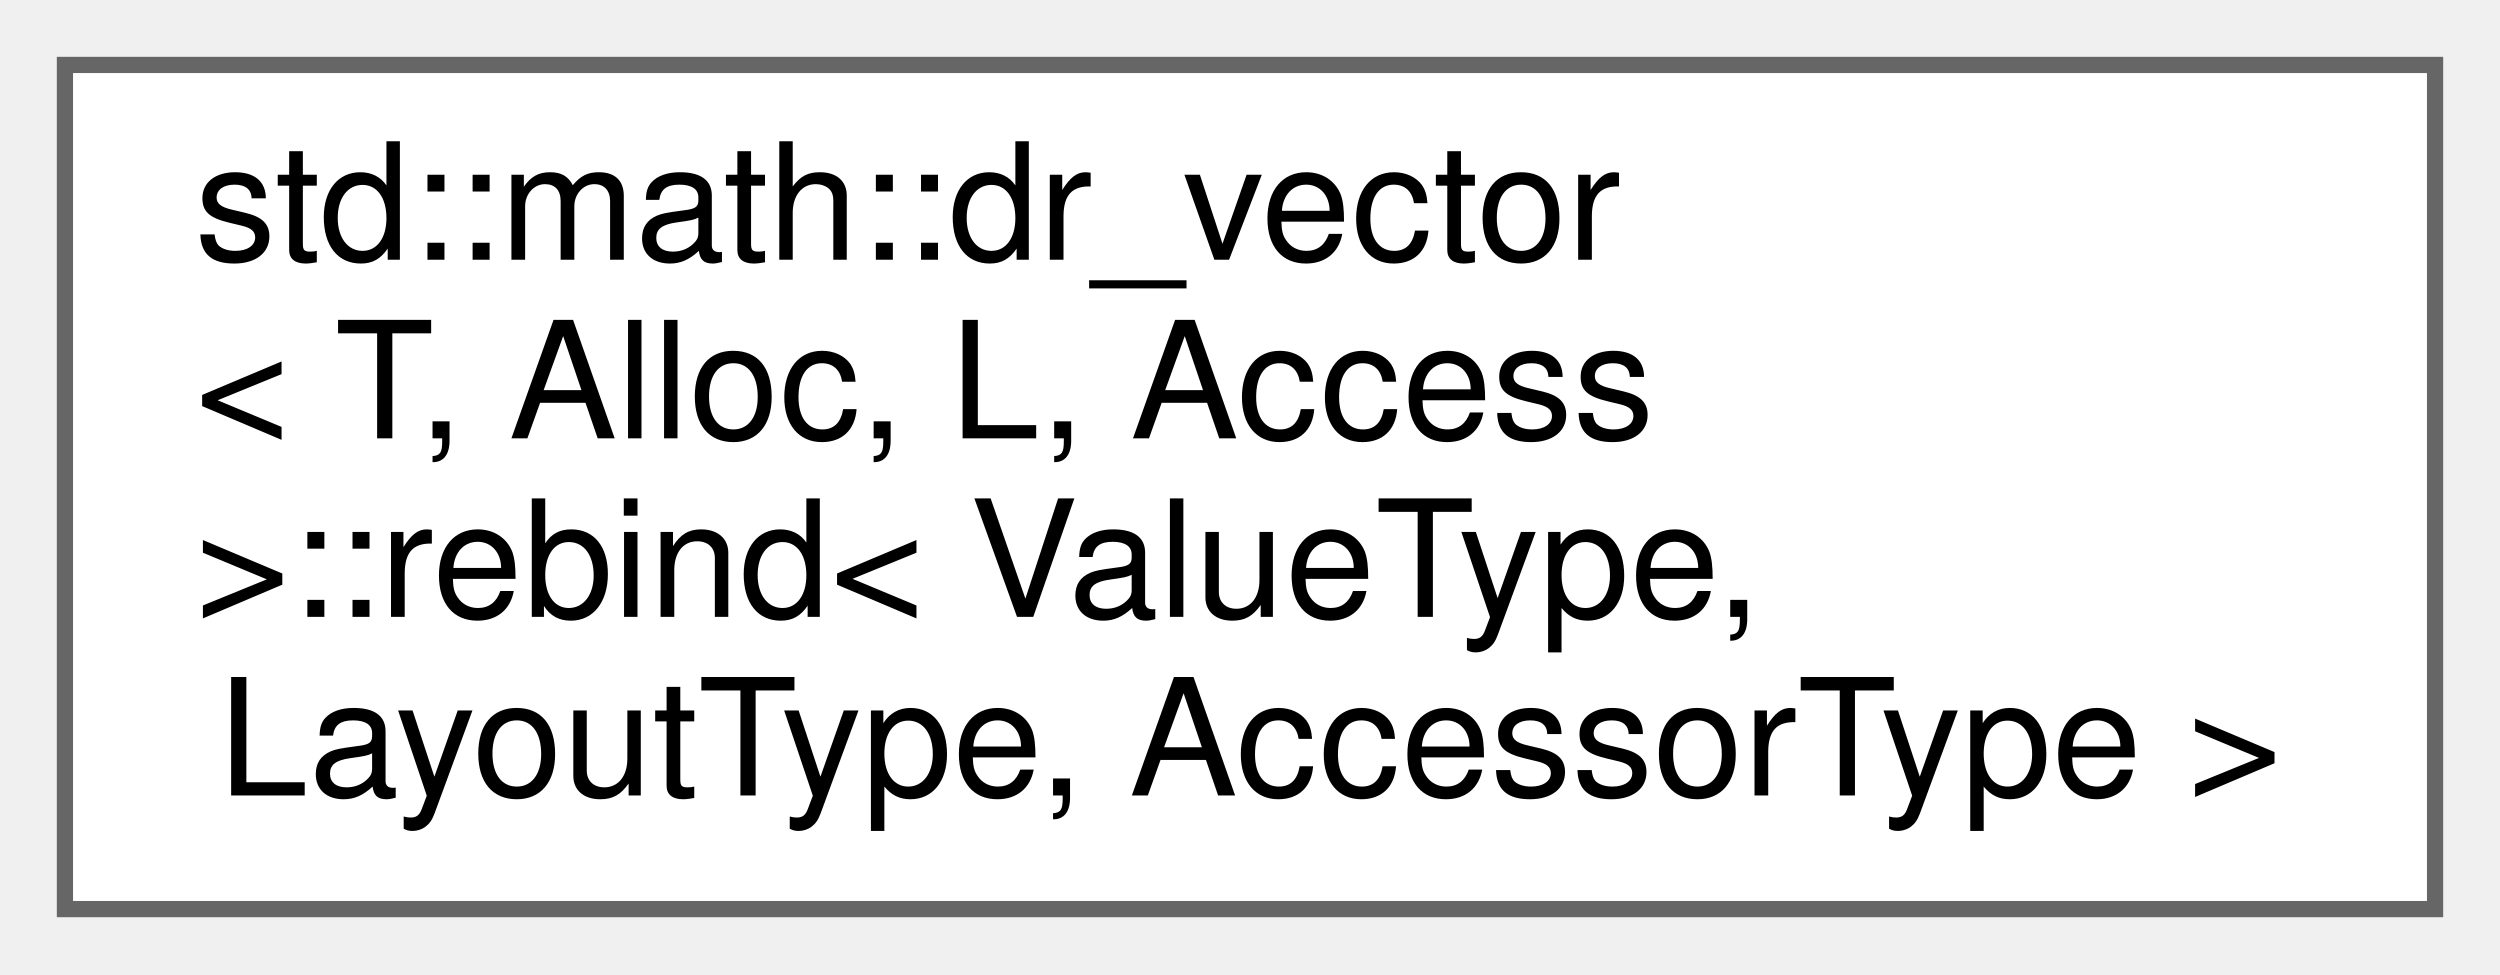
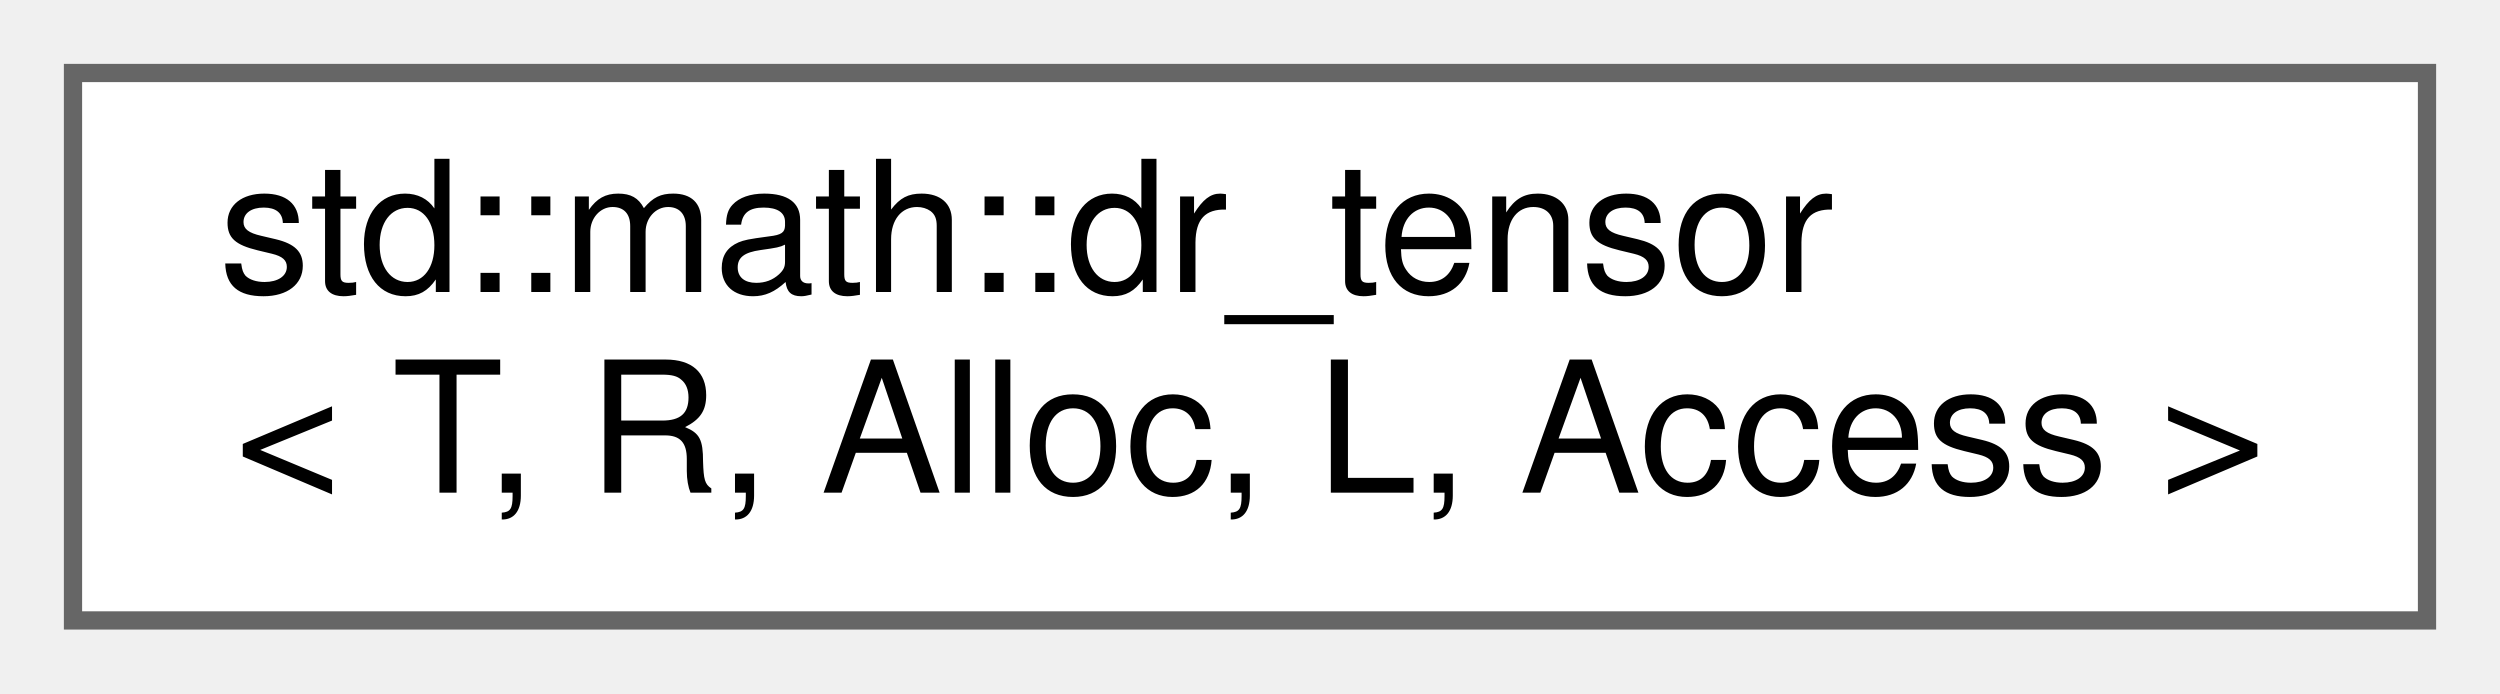
- <svg xmlns="http://www.w3.org/2000/svg" xmlns:xlink="http://www.w3.org/1999/xlink" width="154pt" height="60pt" viewBox="0.00 0.00 154.00 60.00">
-   <g id="graph0" class="graph" transform="scale(1 1) rotate(0) translate(4 56)">
+ <svg xmlns="http://www.w3.org/2000/svg" xmlns:xlink="http://www.w3.org/1999/xlink" width="137pt" height="38pt" viewBox="0.00 0.00 137.00 38.00">
+   <g id="graph0" class="graph" transform="scale(1 1) rotate(0) translate(4 34)">
    <g id="node1" class="node">
      <g id="a_node1">
-         <a xlink:href="classstd_1_1math_1_1dr__vector_1_1rebind.html" target="_top" xlink:title="Rebind defines a type for a rebinding a dynamic vector to the new type parameters.">
-           <polygon fill="white" stroke="#666666" points="146,-52 0,-52 0,0 146,0 146,-52" />
-           <text text-anchor="start" x="8" y="-40" font-family="Helvetica,sans-Serif" font-size="10.00">std::math::dr_vector</text>
-           <text text-anchor="start" x="8" y="-29" font-family="Helvetica,sans-Serif" font-size="10.00">&lt; T, Alloc, L, Access</text>
-           <text text-anchor="start" x="8" y="-18" font-family="Helvetica,sans-Serif" font-size="10.00"> &gt;::rebind&lt; ValueType,</text>
-           <text text-anchor="middle" x="73" y="-7" font-family="Helvetica,sans-Serif" font-size="10.00"> LayoutType, AccessorType &gt;</text>
+         <a xlink:href="classstd_1_1math_1_1dr__tensor.html" target="_top" xlink:title="Dynamic-size, dynamic-capacity tensor.">
+           <polygon fill="white" stroke="#666666" points="129,-30 0,-30 0,0 129,0 129,-30" />
+           <text text-anchor="start" x="8" y="-18" font-family="Helvetica,sans-Serif" font-size="10.00">std::math::dr_tensor</text>
+           <text text-anchor="middle" x="64.5" y="-7" font-family="Helvetica,sans-Serif" font-size="10.00">&lt; T, R, Alloc, L, Access &gt;</text>
        </a>
      </g>
    </g>
  </g>
</svg>
